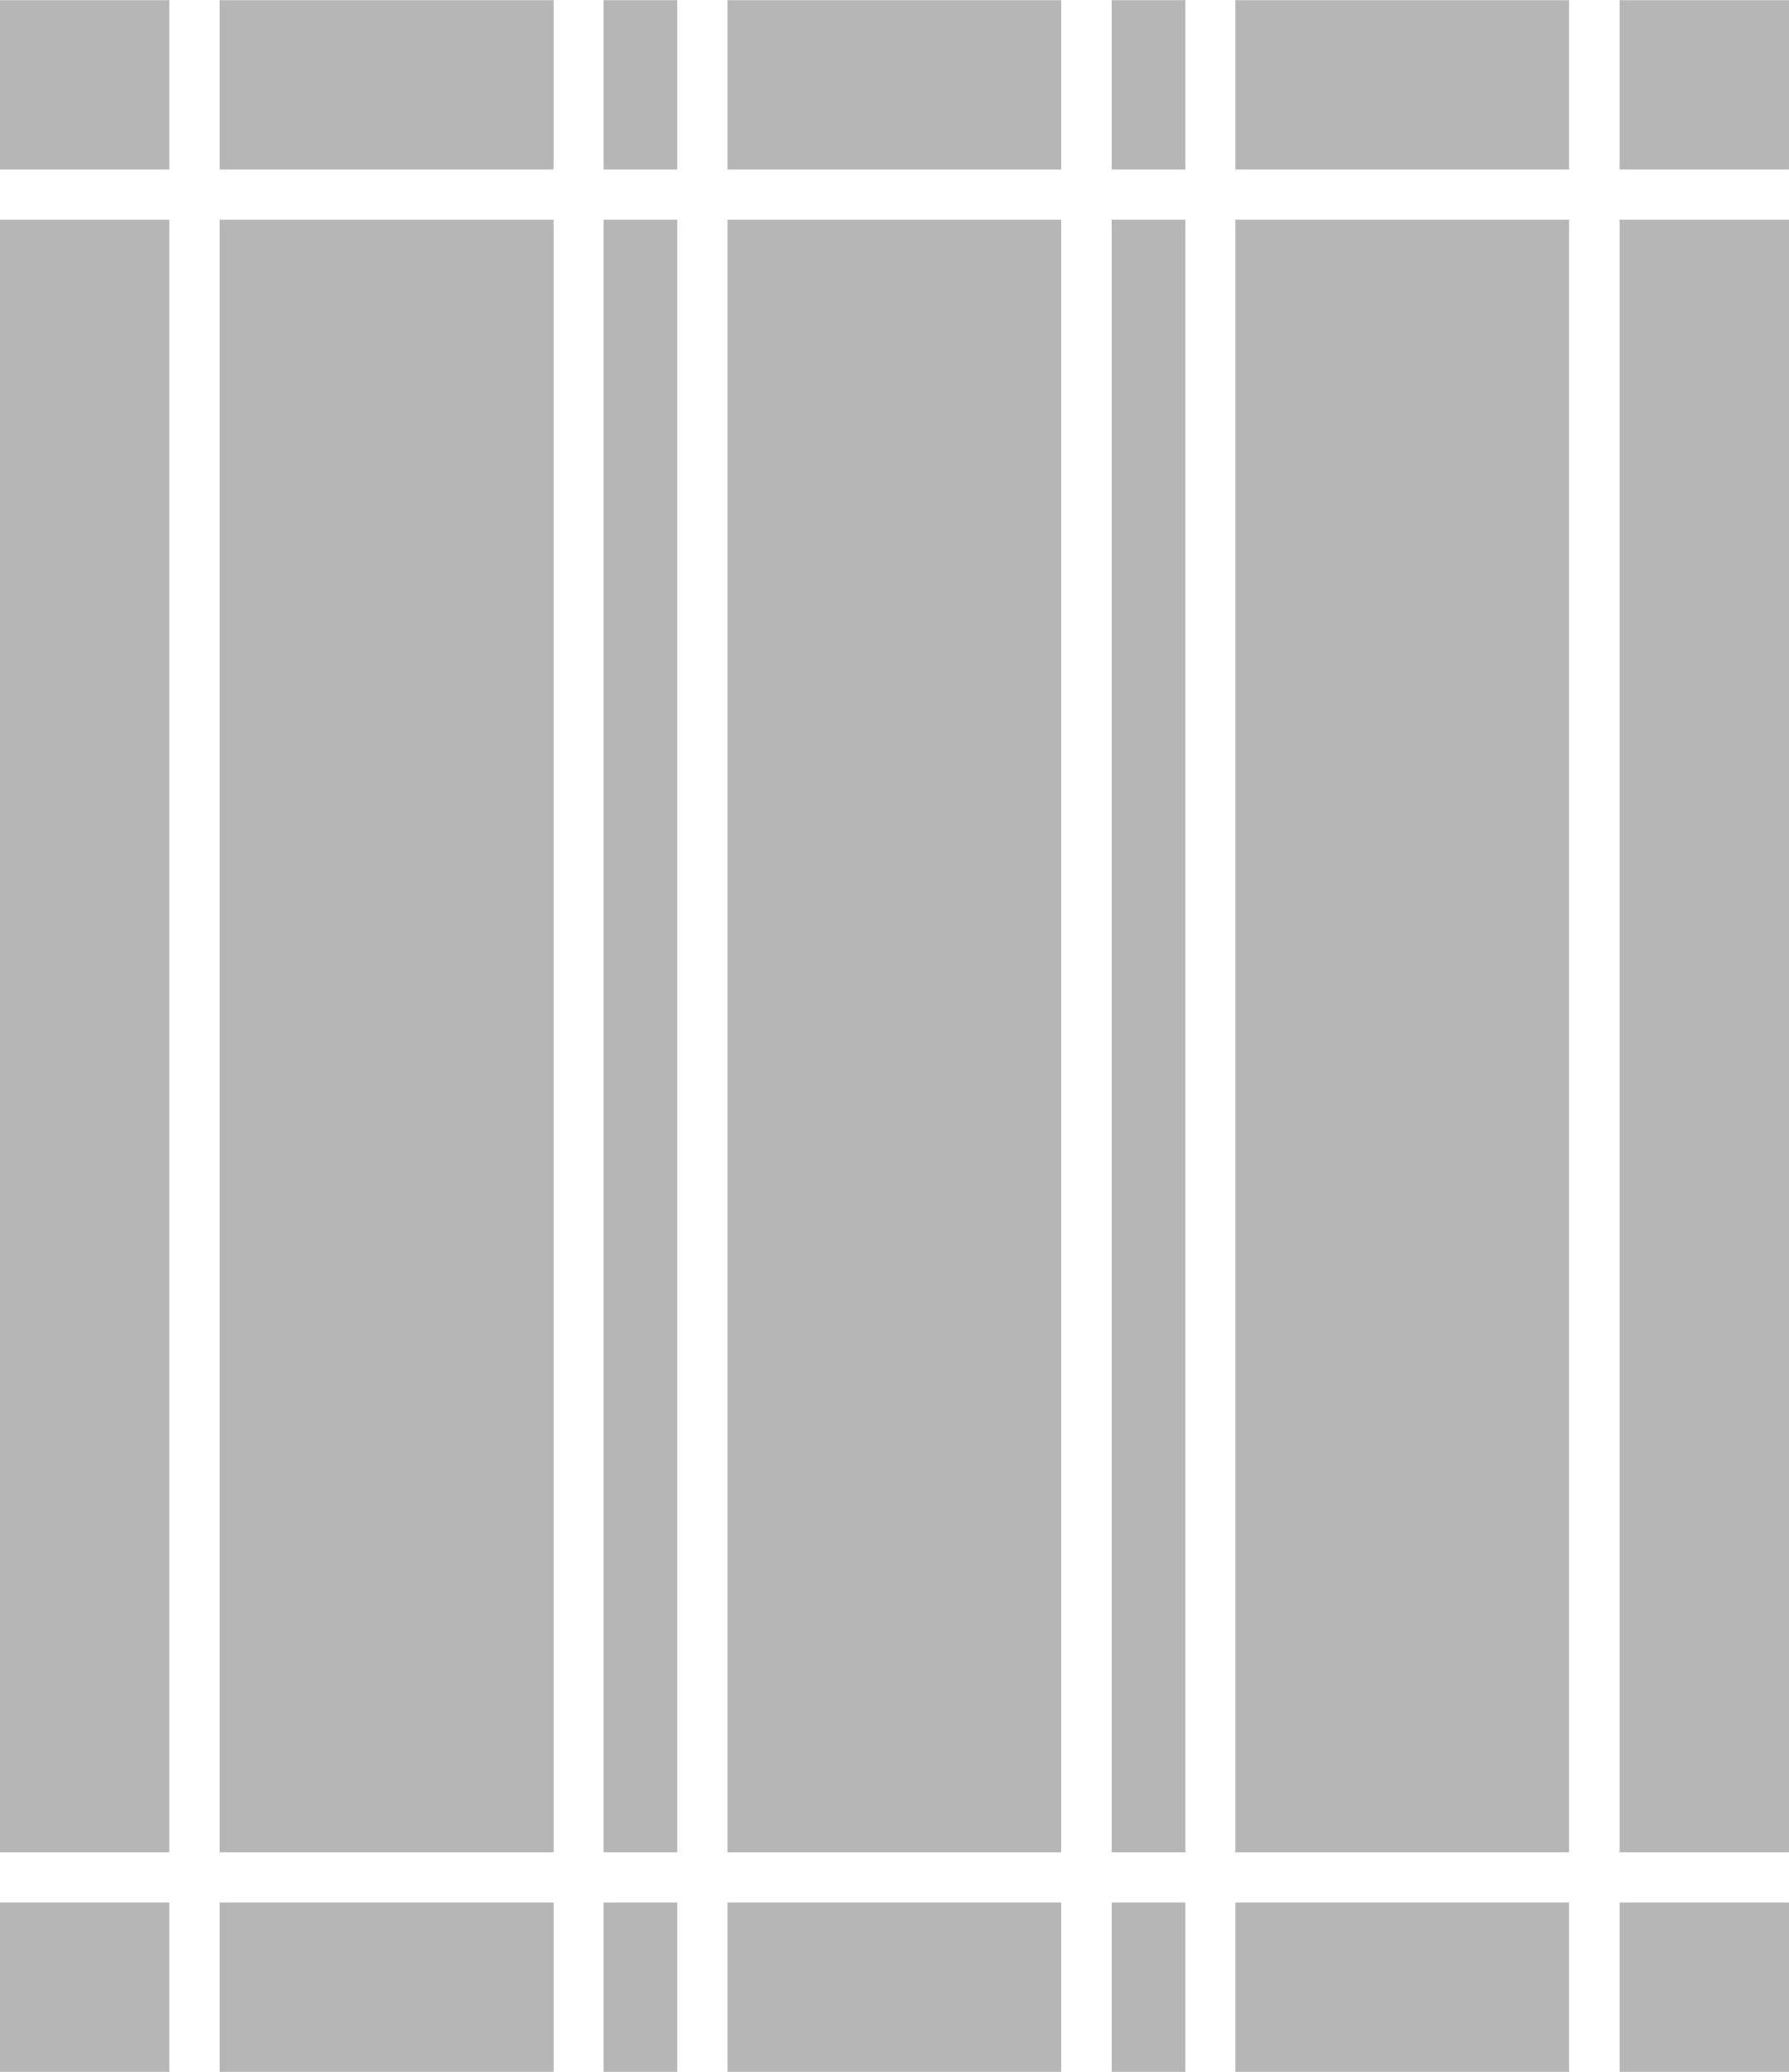
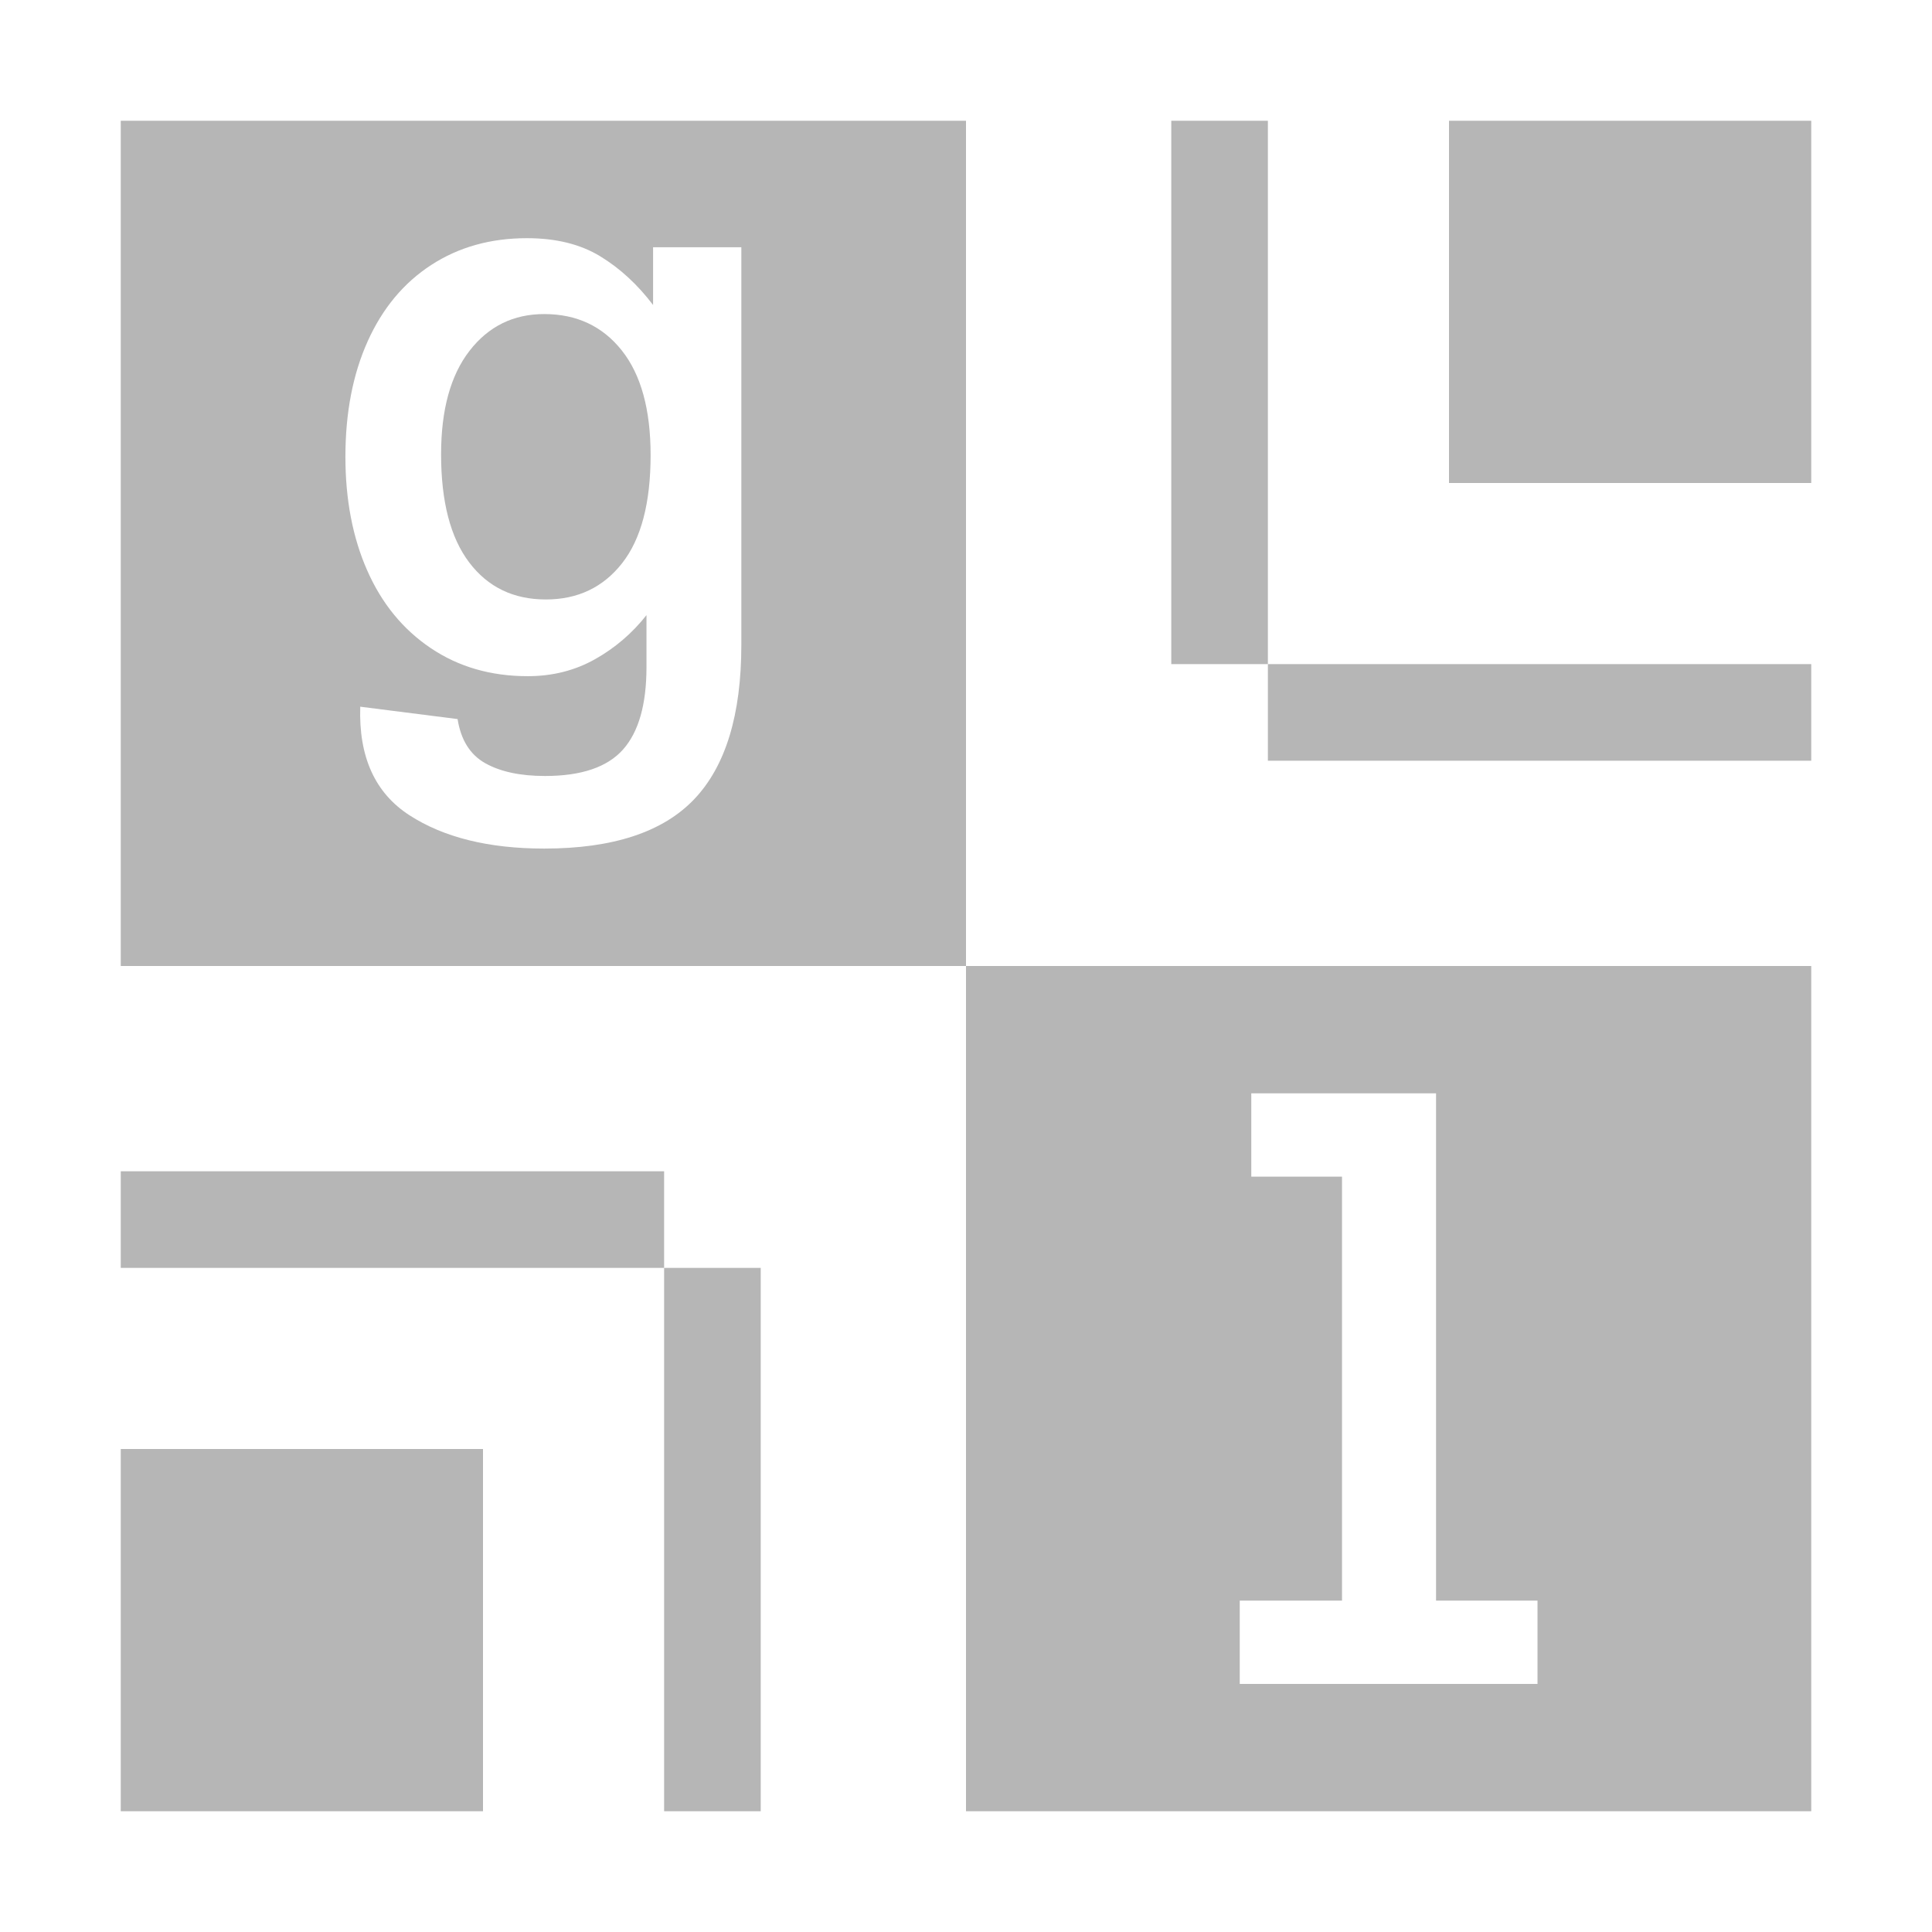
- <svg xmlns="http://www.w3.org/2000/svg" width="25.11mm" height="29.09mm" viewBox="0 0 71.19 82.46">
-   <g fill="#b6b6b6">
-     <rect x="8.74" y="75.72" width="13.29" height="6.74" />
-     <rect x="24.02" y="8.74" width="2.93" height="64.98" />
-     <rect x="24.02" y="75.72" width="2.93" height="6.74" />
-     <rect x="24.02" width="2.93" height="6.74" />
-     <rect x="28.95" width="13.28" height="6.74" />
-     <rect y="75.72" width="6.74" height="6.74" />
-     <rect y="8.74" width="6.74" height="64.98" />
-     <rect x="28.95" y="8.74" width="13.28" height="64.98" />
-     <rect x="8.74" width="13.29" height="6.74" />
-     <rect x="8.74" y="8.74" width="13.29" height="64.98" />
-     <rect width="6.74" height="6.74" />
-     <rect x="64.45" y="75.72" width="6.74" height="6.74" />
-     <rect x="49.16" y="75.72" width="13.28" height="6.74" />
-     <rect x="64.45" y="8.74" width="6.74" height="64.98" />
-     <rect x="64.45" width="6.74" height="6.74" />
-     <rect x="49.16" y="8.74" width="13.28" height="64.98" />
-     <rect x="28.95" y="75.72" width="13.28" height="6.74" />
-     <rect x="44.24" y="75.72" width="2.93" height="6.74" />
-     <rect x="44.24" y="8.74" width="2.93" height="64.98" />
-     <rect x="49.16" width="13.28" height="6.74" />
-     <rect x="44.24" width="2.93" height="6.74" />
-   </g>
+ <svg xmlns="http://www.w3.org/2000/svg" width="800" height="800" viewBox="0 0 800 800">
+   <path fill-rule="nonzero" fill="#b6b6b6" fill-opacity="1" d="M 50 750 L 200 750 L 200 600 L 50 600 Z M 50 750 " />
+   <path fill-rule="nonzero" fill="#b6b6b6" fill-opacity="1" d="M 275 750 L 315 750 L 315 525 L 275 525 Z M 275 750 " />
+   <path fill-rule="nonzero" fill="#b6b6b6" fill-opacity="1" d="M 275 485 L 50 485 L 50 525 L 275 525 Z M 275 485 " />
+   <path fill-rule="nonzero" fill="#b6b6b6" fill-opacity="1" d="M 750 50 L 600 50 L 600 200 L 750 200 Z M 750 50 " />
+   <path fill-rule="nonzero" fill="#b6b6b6" fill-opacity="1" d="M 525 50 L 485 50 L 485 275 L 525 275 Z M 525 50 " />
+   <path fill-rule="nonzero" fill="#b6b6b6" fill-opacity="1" d="M 525 315 L 750 315 L 750 275 L 525 275 Z M 525 315 " />
+   <path fill-rule="nonzero" fill="#b6b6b6" fill-opacity="1" d="M 225.344 130.047 C 212.586 130.047 202.289 135.117 194.43 145.25 C 186.574 155.383 182.645 169.668 182.645 188.113 C 182.645 207.699 186.516 222.609 194.258 232.855 C 201.996 243.102 212.586 248.227 226.027 248.227 C 239.227 248.227 249.762 243.219 257.617 233.195 C 265.473 223.18 269.402 208.266 269.402 188.453 C 269.402 169.555 265.414 155.098 257.445 145.078 C 249.473 135.059 238.773 130.047 225.344 130.047 " />
+   <path fill-rule="nonzero" fill="#b6b6b6" fill-opacity="1" d="M 306.973 267.012 C 306.973 295.926 300.484 317.219 287.504 330.883 C 274.523 344.547 253.805 351.375 225.344 351.375 C 202.34 351.375 183.727 346.766 169.496 337.543 C 155.266 328.32 148.492 313.344 149.172 292.629 L 189.477 297.75 C 190.844 306.402 194.656 312.492 200.918 316.023 C 207.18 319.551 215.438 321.32 225.684 321.32 C 240.711 321.32 251.469 317.672 257.957 310.391 C 264.449 303.098 267.695 291.715 267.695 276.234 L 267.695 254.715 C 261.77 262.23 254.656 268.324 246.348 272.988 C 238.031 277.66 228.754 279.992 218.512 279.992 C 203.25 279.992 189.871 276.121 178.375 268.379 C 166.875 260.641 158.109 249.934 152.078 236.27 C 146.039 222.609 143.027 206.898 143.027 189.137 C 143.027 170.922 146.102 154.98 152.246 141.32 C 158.395 127.656 167.16 117.129 178.551 109.727 C 189.934 102.328 203.141 98.625 218.168 98.625 C 230.234 98.625 240.367 101.133 248.566 106.141 C 256.766 111.148 264.047 117.871 270.426 126.293 L 270.426 102.383 L 306.973 102.383 Z M 50 400 L 400 400 L 400 50 L 50 50 Z M 50 400 " />
+   <path fill-rule="nonzero" fill="#b6b6b6" fill-opacity="1" d="M 636.648 697.277 L 513.352 697.277 L 513.352 662.781 L 555.699 662.781 L 555.699 487.223 L 518.129 487.223 L 518.129 452.723 L 594.641 452.723 L 594.641 662.781 L 636.648 662.781 Z M 400 750 L 750 750 L 750 400 L 400 400 Z M 400 750 " />
</svg>
